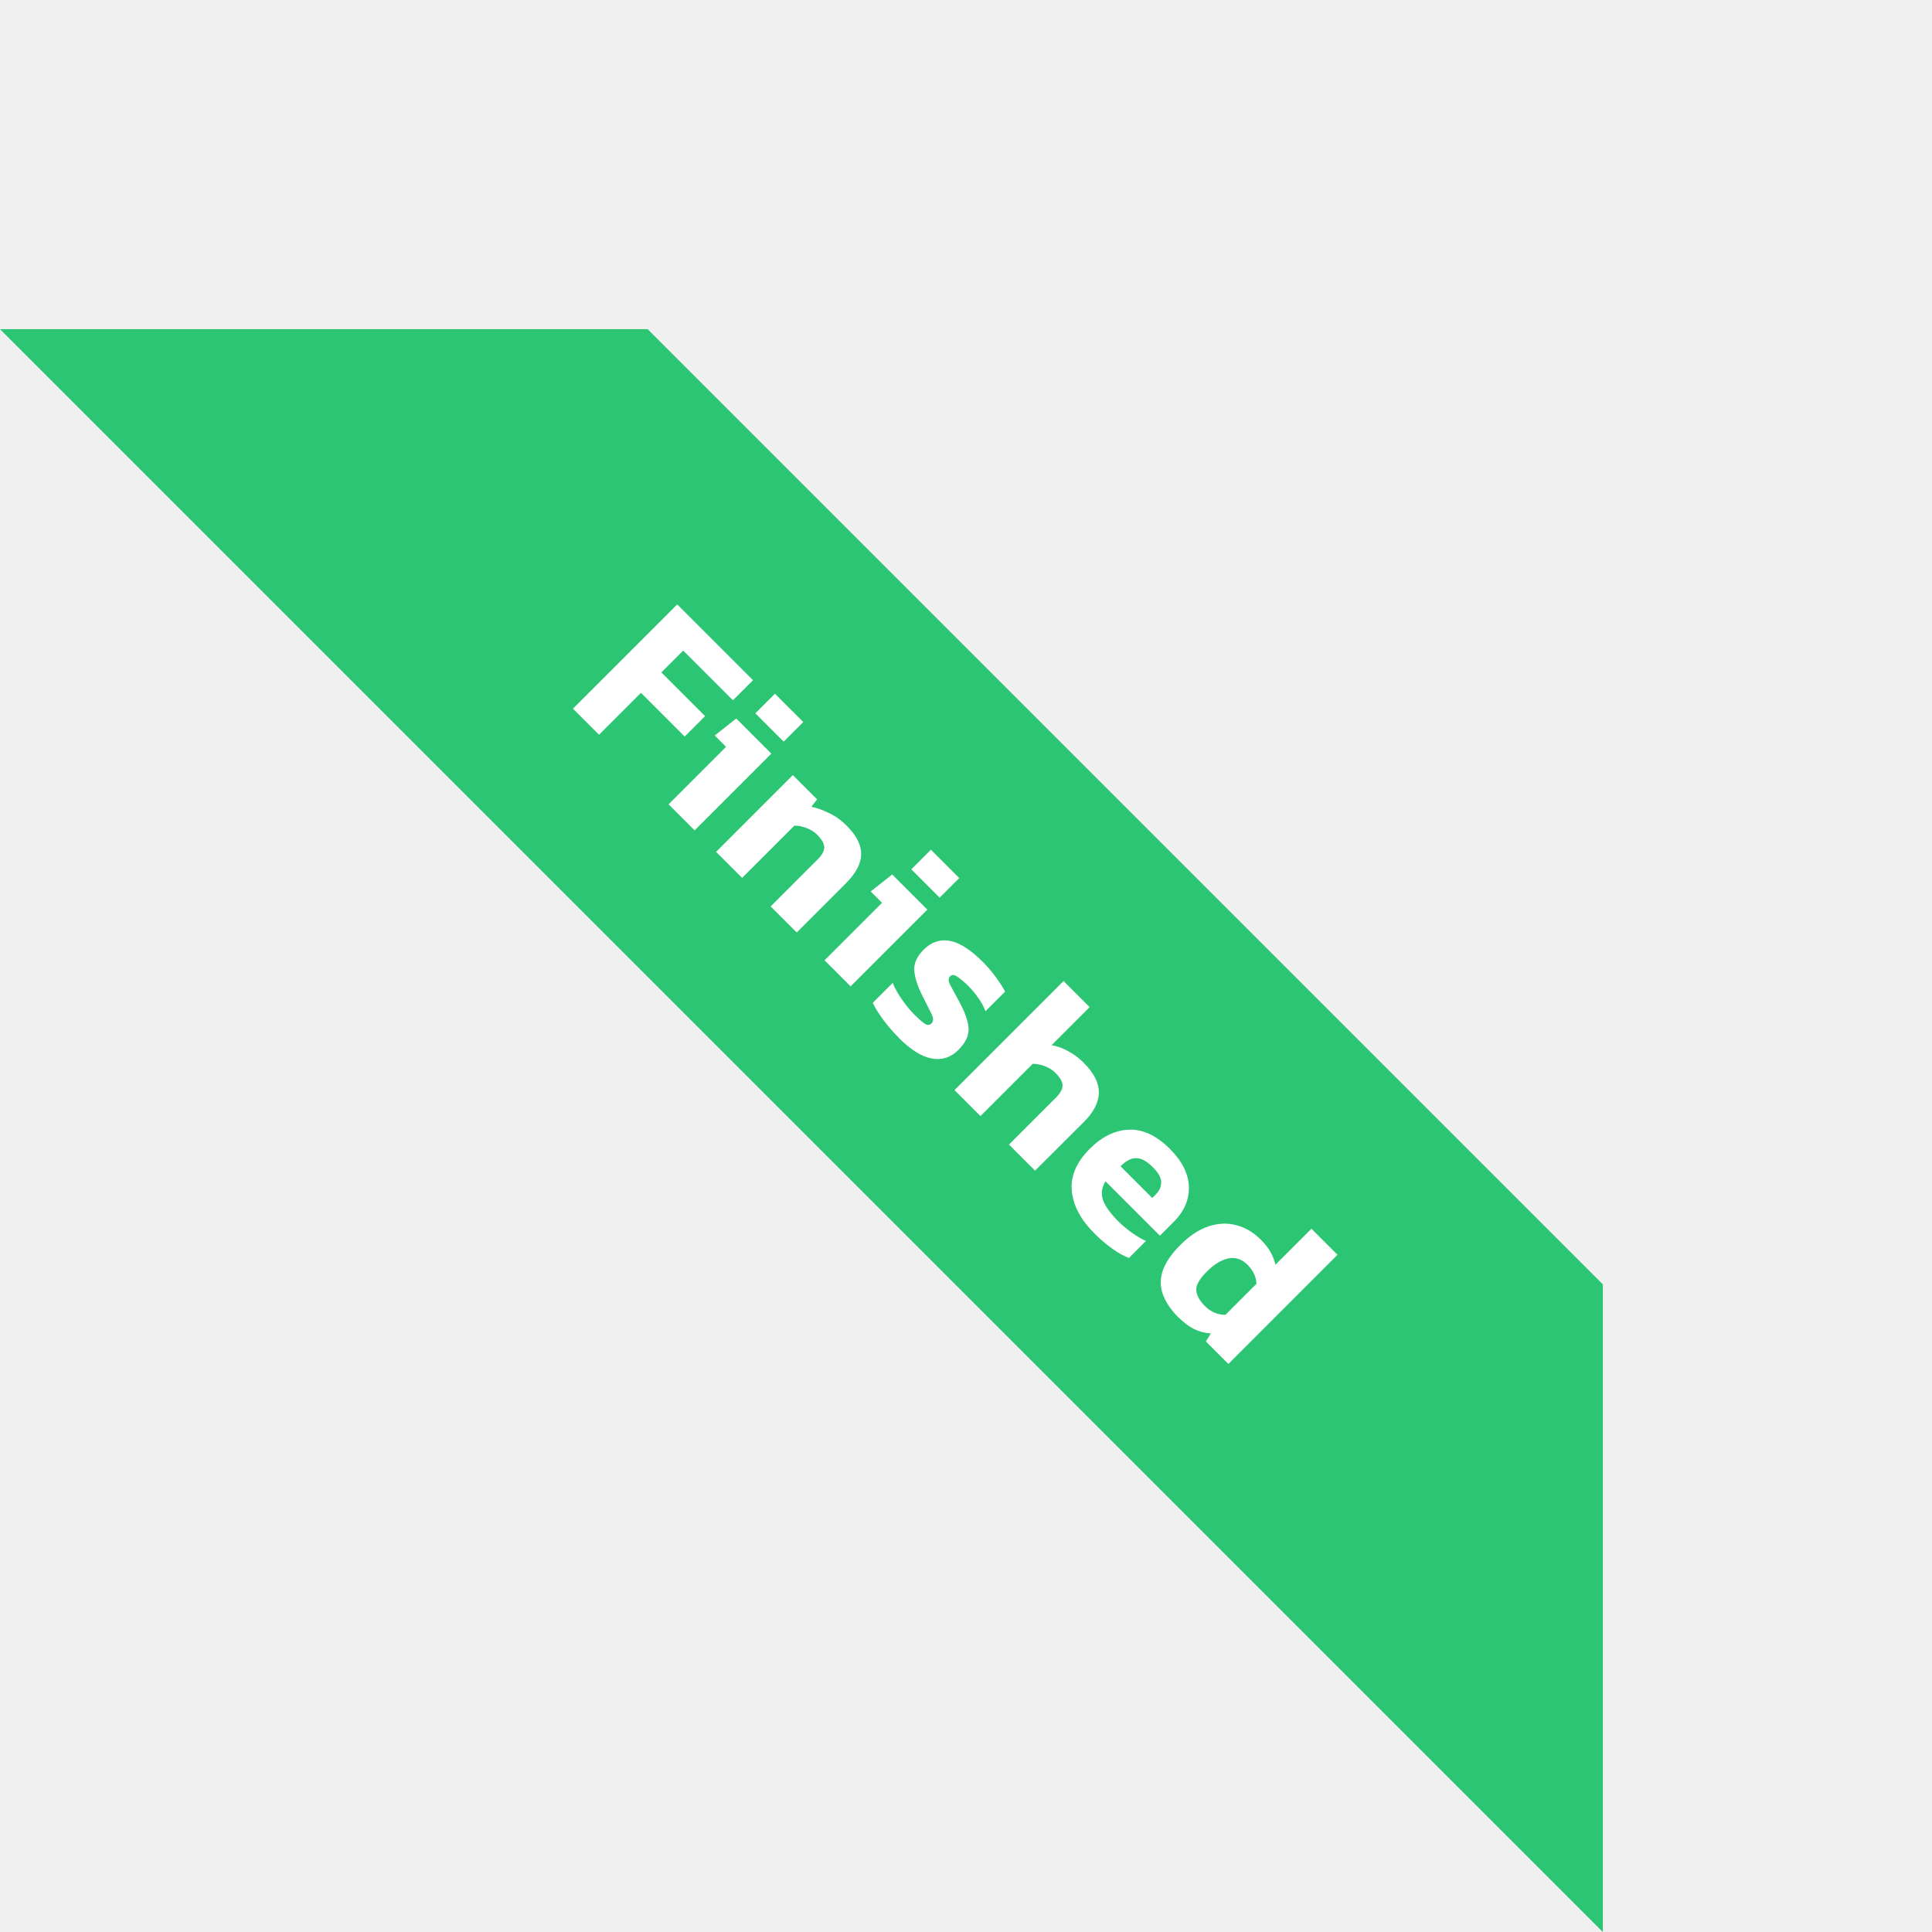
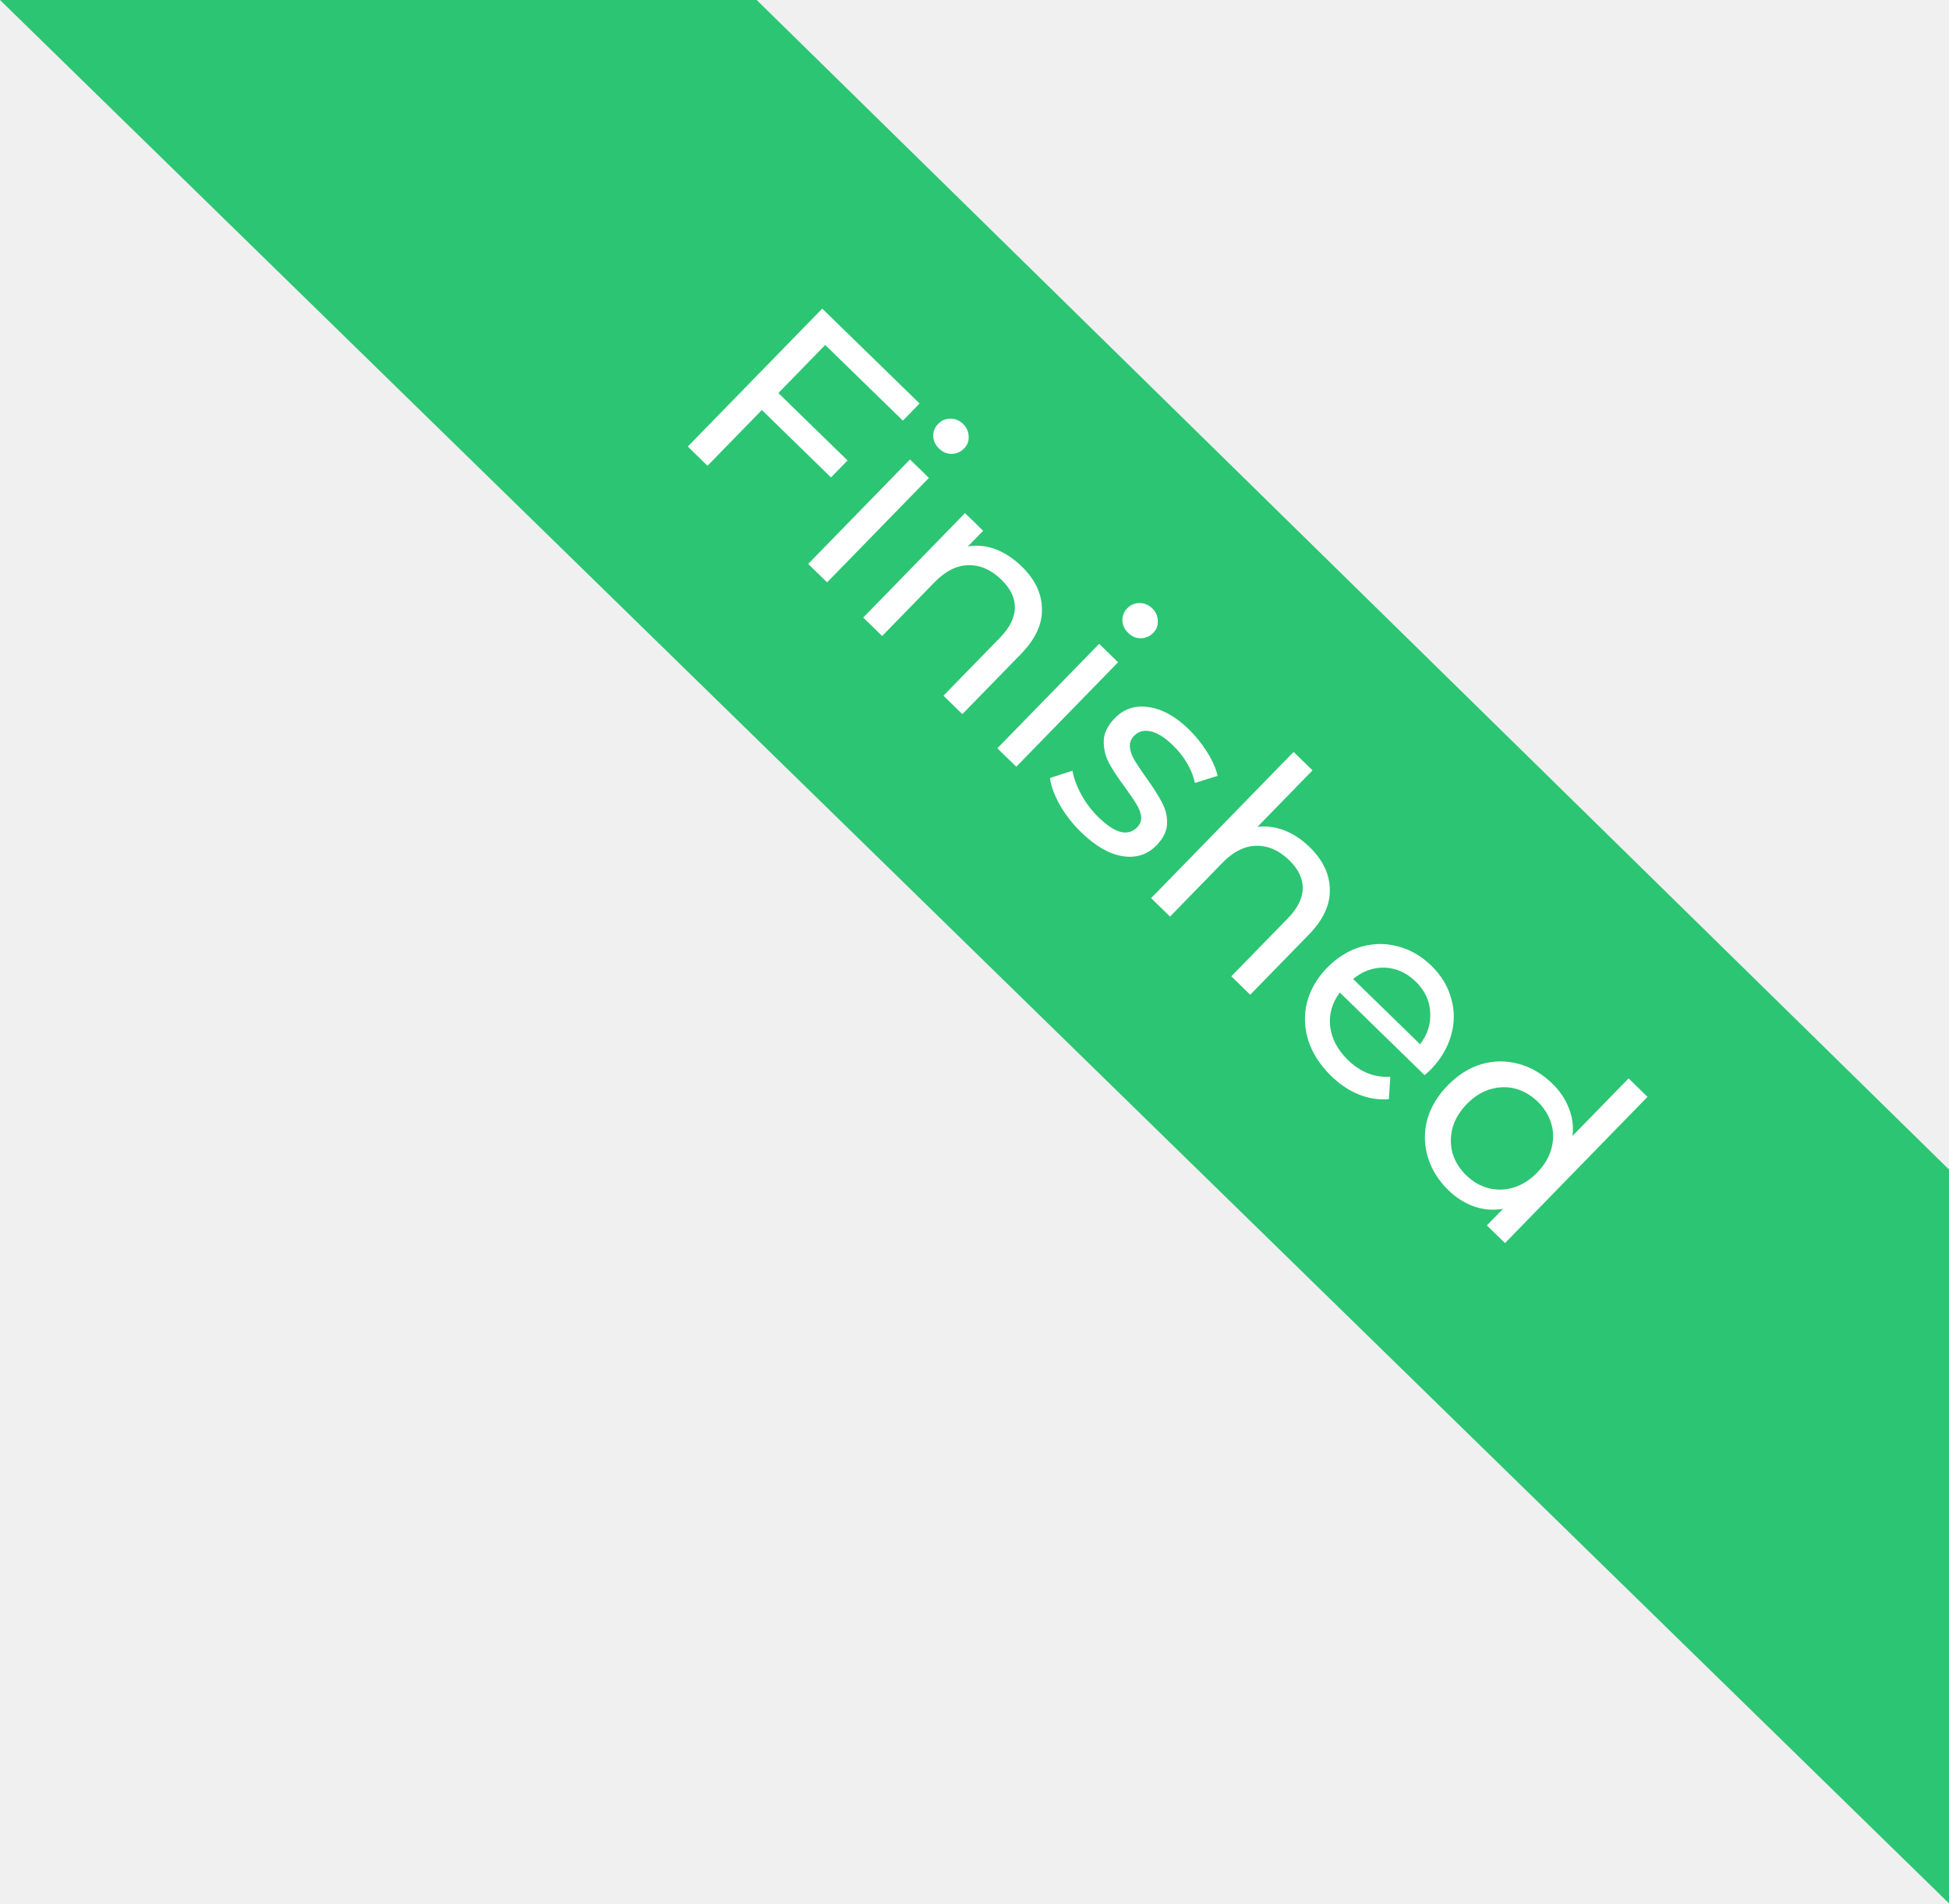
- <svg xmlns="http://www.w3.org/2000/svg" width="135" height="135" fill="none">
-   <path fill="#2CC573" d="M45.255 23L112 89.745V135L0 23h45.255z" />
-   <path fill="#fff" d="M40.035 49.52l7.286-7.286 5.295 5.295-1.403 1.403-3.473-3.473-1.527 1.527 3.055 3.055-1.426 1.425-3.055-3.055-2.93 2.93-1.822-1.822zm12.746.324l1.37-1.37 1.98 1.98-1.37 1.37-1.98-1.98zm-6.064 6.358l4.016-4.016-.792-.792 1.505-1.188L53.9 52.66l-5.363 5.363-1.822-1.822zm3.322 3.322L55.4 54.16l1.697 1.697-.407.52c.37.068.777.21 1.222.43.453.21.867.505 1.245.883.694.694 1.033 1.365 1.018 2.014s-.37 1.32-1.064 2.014l-3.44 3.44-1.822-1.822 3.292-3.292c.302-.302.453-.58.453-.837s-.166-.55-.498-.883c-.196-.196-.44-.35-.735-.464s-.577-.17-.85-.17l-3.654 3.654-1.822-1.822zm13.64 1.22l1.37-1.37 1.98 1.98-1.37 1.37-1.98-1.98zM57.616 67.1l4.016-4.016-.792-.792 1.505-1.188L64.8 63.56l-5.363 5.363-1.822-1.822zm5.2 5.426c-.43-.43-.807-.867-1.13-1.312s-.554-.826-.7-1.143l1.392-1.392c.15.377.37.77.656 1.177s.566.747.837 1.018c.324.324.573.543.747.656.18.12.34.113.475-.023.15-.15.143-.385-.023-.7l-.667-1.324c-.317-.664-.5-1.237-.52-1.72-.015-.483.204-.95.656-1.403.528-.528 1.128-.735 1.8-.622.686.113 1.463.603 2.33 1.47.34.34.65.7.928 1.086s.5.717.634.996l-1.37 1.37c-.113-.31-.283-.622-.51-.94s-.45-.585-.668-.803c-.28-.28-.535-.498-.77-.656-.22-.158-.392-.174-.52-.045-.143.143-.14.35.01.622l.645 1.188c.294.55.483 1.018.566 1.403.1.377.083.717-.023 1.018s-.313.607-.622.916c-.535.535-1.158.735-1.867.6s-1.475-.615-2.297-1.437zm3.875 3.65l7.625-7.625 1.822 1.822-2.66 2.66c.354.053.728.185 1.12.396.4.204.773.48 1.12.826.717.716 1.07 1.4 1.063 2.082 0 .68-.35 1.37-1.052 2.07L72.325 81.8l-1.822-1.822 3.28-3.28c.31-.31.464-.592.464-.85s-.166-.55-.498-.882c-.196-.196-.44-.35-.735-.464a2.36 2.36 0 0 0-.849-.17l-3.654 3.654-1.822-1.822zm9.762 9.99c-.935-.935-1.456-1.916-1.56-2.942-.098-1.033.32-2.018 1.256-2.953.852-.852 1.765-1.297 2.738-1.335s1.927.41 2.862 1.346c.852.852 1.294 1.73 1.324 2.636s-.324 1.727-1.063 2.466l-.962.962-3.8-3.8c-.272.438-.328.88-.17 1.324.173.445.524.93 1.052 1.46a7.32 7.32 0 0 0 .973.815c.362.256.686.445.973.566l-1.188 1.188c-.377-.136-.77-.355-1.177-.656-.415-.294-.833-.652-1.256-1.075zm1.844-4.673l2.217 2.218.238-.238c.264-.264.392-.55.385-.86 0-.317-.19-.664-.566-1.04-.437-.437-.833-.652-1.188-.645-.347 0-.71.188-1.086.566zm4.06 10.577c-.52-.52-.883-1.048-1.086-1.584s-.215-1.1-.034-1.663c.19-.58.603-1.192 1.245-1.833.65-.65 1.305-1.08 1.97-1.3.67-.22 1.316-.245 1.935-.08.634.166 1.207.505 1.72 1.018.28.28.498.558.656.837.166.287.287.588.362.905l2.512-2.512 1.822 1.822-7.625 7.626-1.573-1.573.35-.554a3.29 3.29 0 0 1-1.165-.305c-.362-.18-.724-.453-1.086-.815zm1.844-.803c.4.4.875.603 1.425.61l2.172-2.172c-.023-.5-.234-.935-.634-1.335-.385-.385-.826-.532-1.324-.44-.483.1-.988.4-1.516.928-.513.513-.758.947-.735 1.3.03.362.234.732.61 1.11z" />
+ <svg xmlns="http://www.w3.org/2000/svg" width="85" height="83" viewBox="0 0 85 83" fill="none">
+   <path d="M33 0H0L85 83V51L33 0Z" fill="#2CC573" />
+   <path d="M35.99 15.043L33.946 17.14L36.963 20.079L36.242 20.819L33.226 17.879L30.856 20.311L29.996 19.473L35.859 13.458L40.104 17.595L39.376 18.343L35.99 15.043ZM39.686 20.036L40.511 20.84L36.072 25.395L35.247 24.591L39.686 20.036ZM40.953 19.561C40.792 19.405 40.708 19.222 40.7 19.013C40.697 18.809 40.768 18.633 40.913 18.484C41.059 18.335 41.233 18.259 41.437 18.257C41.652 18.254 41.839 18.331 42 18.487C42.16 18.643 42.242 18.823 42.244 19.027C42.258 19.23 42.193 19.407 42.047 19.556C41.897 19.71 41.714 19.789 41.499 19.792C41.295 19.794 41.113 19.718 40.953 19.561ZM44.56 24.702C45.139 25.266 45.433 25.882 45.441 26.549C45.461 27.217 45.156 27.874 44.525 28.521L41.97 31.142L41.145 30.338L43.608 27.812C44.037 27.371 44.255 26.935 44.261 26.505C44.267 26.075 44.072 25.667 43.677 25.282C43.23 24.847 42.749 24.635 42.234 24.647C41.725 24.654 41.233 24.901 40.759 25.388L38.472 27.734L37.647 26.93L42.086 22.375L42.877 23.145L42.207 23.833C42.602 23.76 43.001 23.797 43.405 23.945C43.814 24.098 44.199 24.351 44.56 24.702ZM47.936 28.076L48.761 28.88L44.322 33.434L43.497 32.63L47.936 28.076ZM49.203 27.601C49.042 27.445 48.958 27.262 48.95 27.053C48.947 26.849 49.018 26.673 49.163 26.524C49.309 26.375 49.483 26.299 49.687 26.297C49.901 26.294 50.089 26.371 50.25 26.527C50.41 26.683 50.492 26.863 50.494 27.067C50.508 27.27 50.443 27.447 50.297 27.596C50.147 27.75 49.964 27.829 49.749 27.832C49.545 27.834 49.363 27.758 49.203 27.601ZM47.153 36.294C46.781 35.931 46.47 35.534 46.221 35.101C45.978 34.663 45.834 34.272 45.791 33.927L46.771 33.609C46.832 33.948 46.964 34.3 47.166 34.665C47.369 35.03 47.616 35.355 47.909 35.64C48.63 36.343 49.192 36.489 49.594 36.076C49.728 35.939 49.786 35.782 49.767 35.607C49.747 35.432 49.68 35.255 49.565 35.075C49.46 34.895 49.296 34.651 49.071 34.343C48.761 33.929 48.524 33.57 48.362 33.266C48.205 32.968 48.13 32.65 48.137 32.31C48.144 31.971 48.304 31.64 48.617 31.32C49.019 30.907 49.512 30.745 50.095 30.834C50.685 30.917 51.269 31.24 51.848 31.804C52.151 32.1 52.419 32.433 52.65 32.804C52.881 33.174 53.032 33.517 53.104 33.833L52.115 34.143C51.977 33.539 51.656 32.992 51.152 32.501C50.803 32.16 50.48 31.957 50.185 31.893C49.89 31.829 49.651 31.892 49.467 32.081C49.321 32.23 49.258 32.398 49.278 32.584C49.297 32.77 49.362 32.956 49.472 33.142C49.587 33.332 49.758 33.588 49.982 33.907C50.288 34.328 50.516 34.684 50.666 34.976C50.829 35.268 50.906 35.578 50.899 35.907C50.892 36.235 50.738 36.554 50.436 36.863C50.034 37.276 49.535 37.432 48.94 37.332C48.356 37.232 47.761 36.886 47.153 36.294ZM57.115 36.938C57.694 37.502 57.988 38.118 57.996 38.785C58.016 39.452 57.711 40.11 57.08 40.757L54.525 43.378L53.7 42.574L56.163 40.048C56.593 39.606 56.81 39.171 56.816 38.741C56.822 38.311 56.627 37.903 56.232 37.518C55.785 37.082 55.304 36.871 54.789 36.883C54.281 36.89 53.789 37.136 53.314 37.623L51.028 39.969L50.203 39.166L56.417 32.789L57.242 33.593L54.838 36.059C55.222 36.009 55.611 36.058 56.003 36.206C56.401 36.359 56.772 36.603 57.115 36.938ZM62.388 46.651C62.327 46.714 62.24 46.791 62.128 46.883L58.433 43.282C58.093 43.733 57.953 44.227 58.011 44.764C58.08 45.301 58.338 45.787 58.785 46.222C59.329 46.753 59.946 46.996 60.635 46.954L60.572 47.93C60.131 47.97 59.694 47.902 59.262 47.727C58.836 47.557 58.433 47.287 58.055 46.919C57.574 46.45 57.242 45.937 57.059 45.379C56.883 44.815 56.864 44.255 57.004 43.699C57.15 43.149 57.44 42.65 57.876 42.203C58.306 41.762 58.791 41.459 59.332 41.293C59.879 41.133 60.419 41.124 60.952 41.264C61.497 41.404 61.987 41.686 62.423 42.111C62.858 42.535 63.147 43.012 63.29 43.542C63.444 44.072 63.442 44.606 63.285 45.146C63.134 45.691 62.835 46.193 62.388 46.651ZM61.745 42.807C61.349 42.421 60.9 42.218 60.396 42.196C59.898 42.18 59.436 42.344 59.011 42.689L61.932 45.537C62.261 45.108 62.407 44.642 62.373 44.139C62.349 43.636 62.14 43.192 61.745 42.807ZM71.851 47.83L65.636 54.207L64.846 53.436L65.549 52.714C65.12 52.788 64.701 52.753 64.292 52.612C63.883 52.47 63.509 52.234 63.171 51.905C62.73 51.475 62.43 50.992 62.27 50.457C62.11 49.921 62.101 49.381 62.241 48.836C62.392 48.291 62.691 47.79 63.138 47.331C63.584 46.873 64.075 46.564 64.611 46.404C65.152 46.25 65.692 46.246 66.231 46.392C66.771 46.538 67.261 46.825 67.702 47.255C68.029 47.574 68.268 47.93 68.42 48.324C68.578 48.712 68.631 49.116 68.58 49.535L71.026 47.026L71.851 47.83ZM63.944 51.25C64.23 51.529 64.555 51.717 64.918 51.814C65.287 51.906 65.655 51.895 66.021 51.783C66.393 51.665 66.732 51.449 67.039 51.134C67.346 50.819 67.551 50.476 67.654 50.107C67.762 49.733 67.763 49.365 67.657 49.004C67.55 48.644 67.354 48.324 67.067 48.044C66.775 47.76 66.448 47.569 66.084 47.471C65.727 47.38 65.359 47.39 64.981 47.503C64.615 47.615 64.278 47.828 63.971 48.144C63.664 48.459 63.456 48.804 63.348 49.178C63.251 49.553 63.25 49.921 63.346 50.282C63.452 50.642 63.651 50.965 63.944 51.25Z" fill="white" />
</svg>
